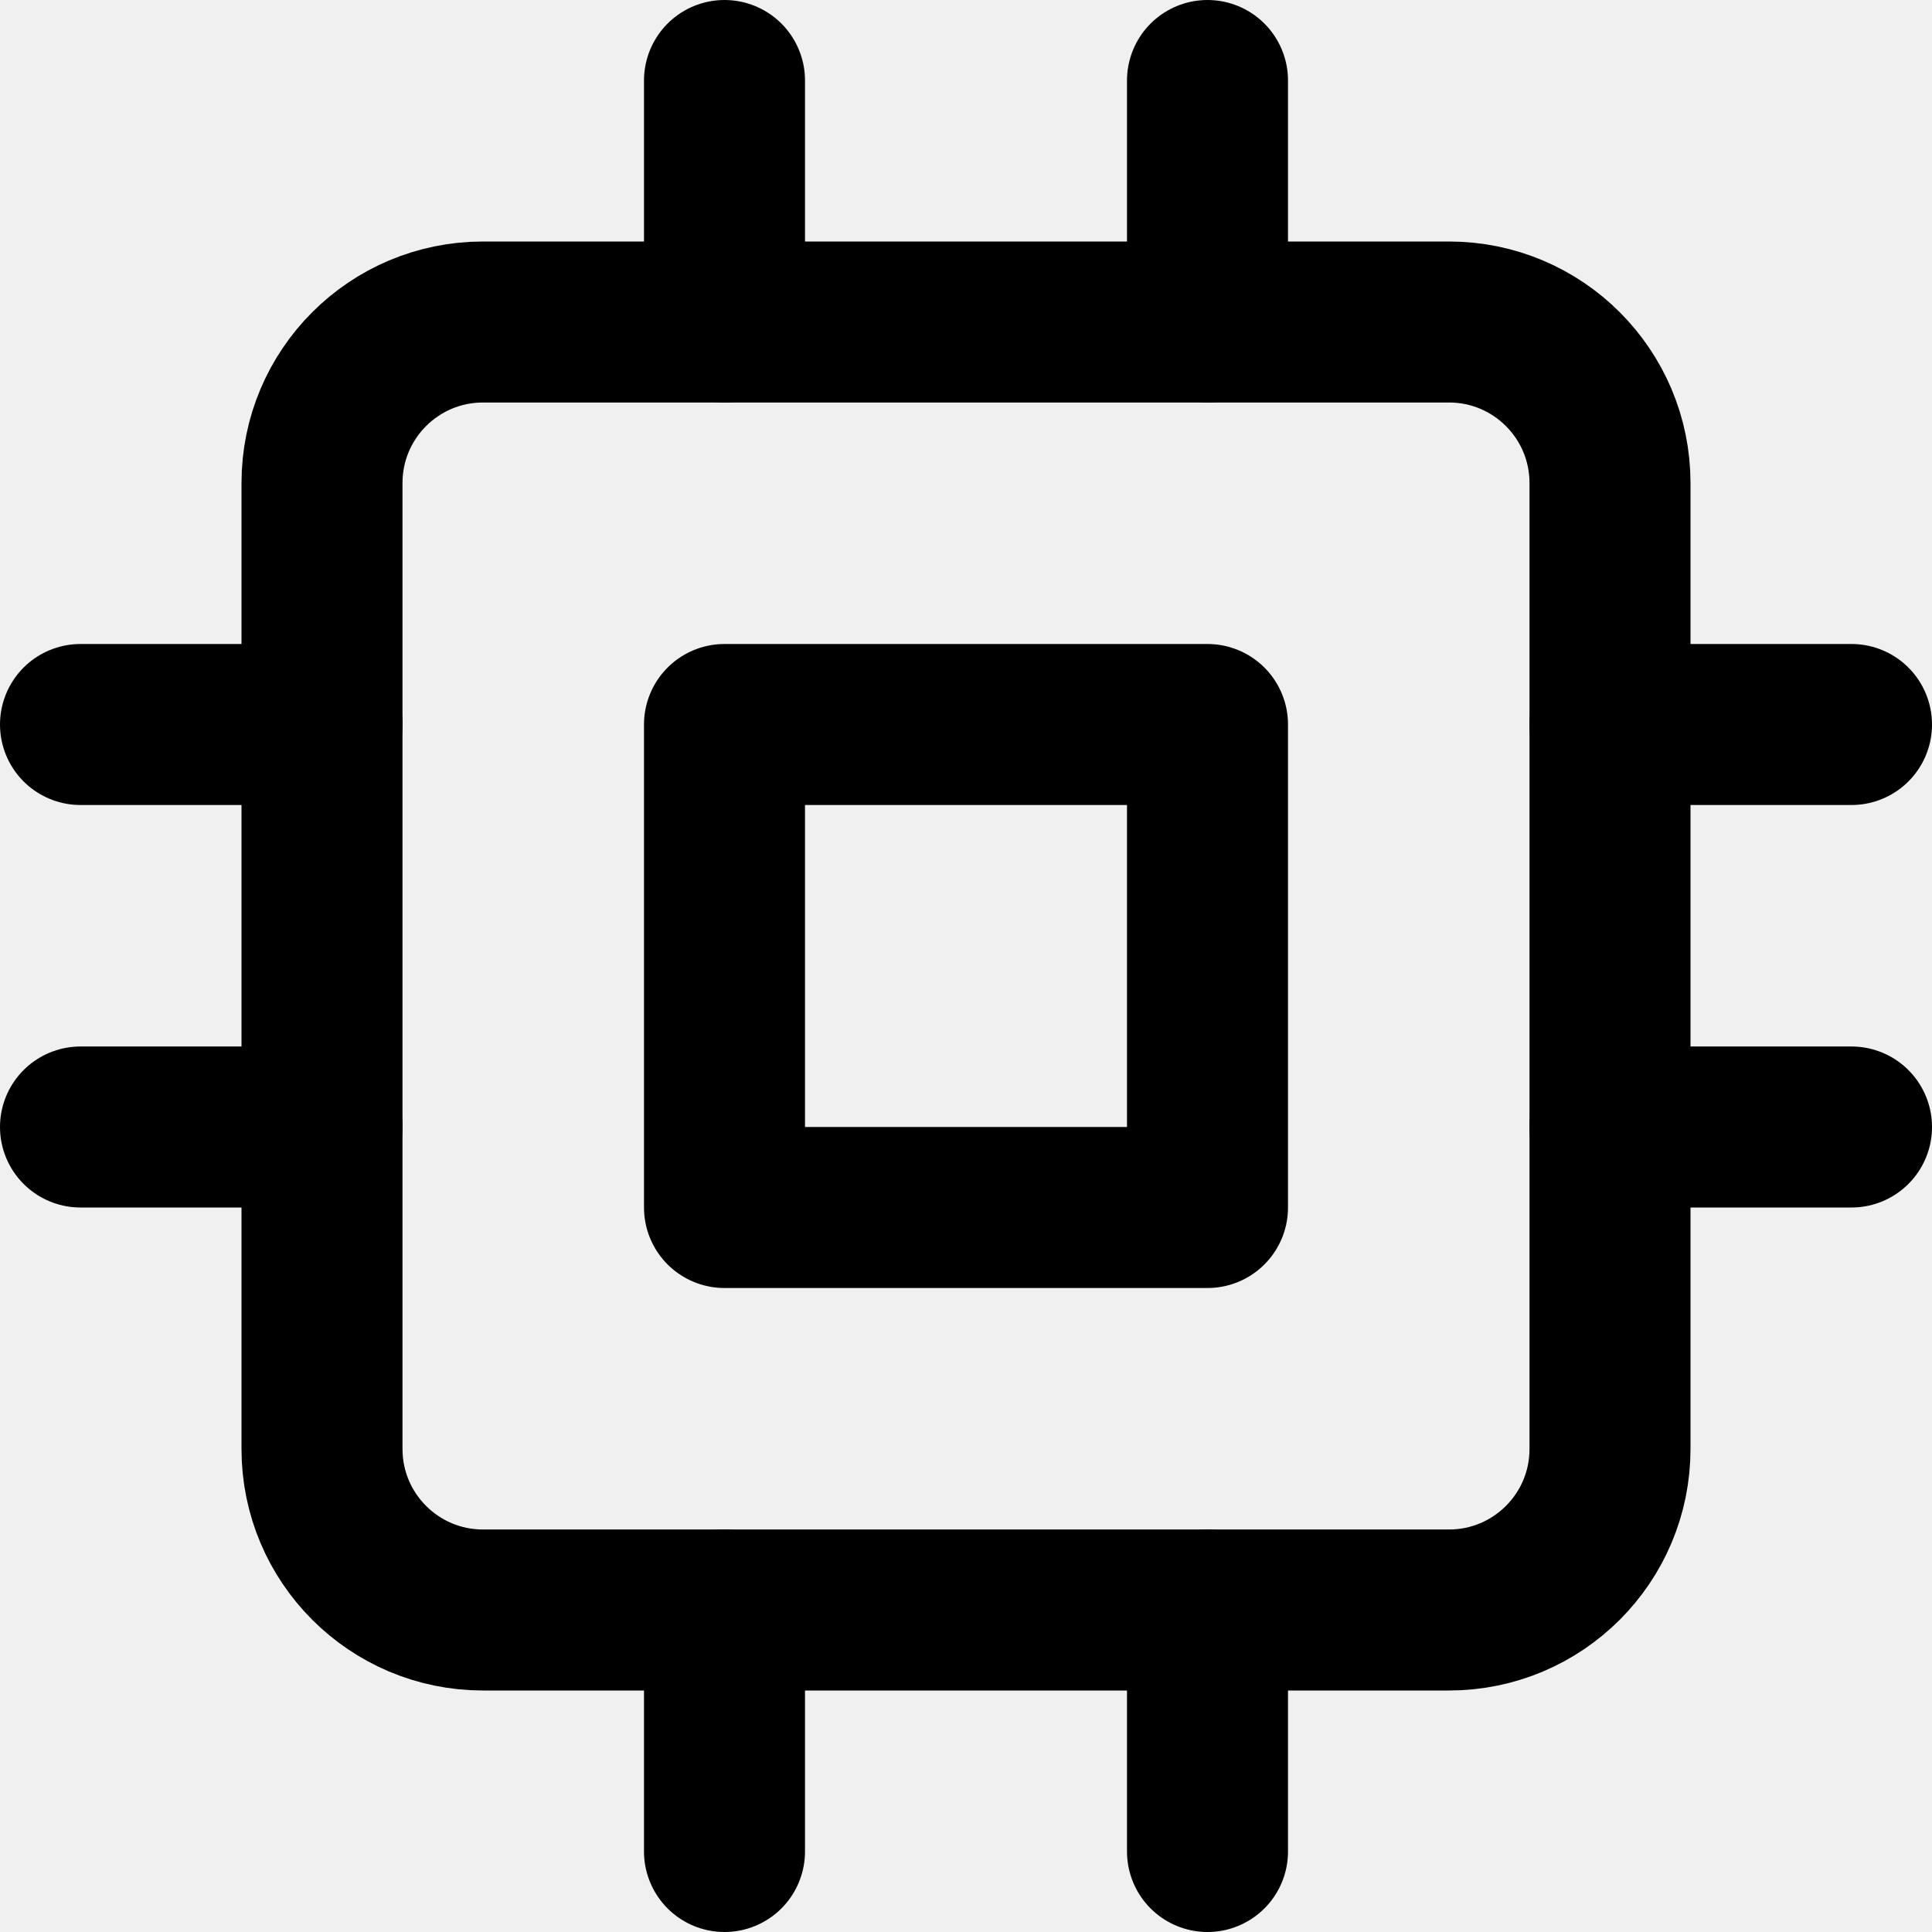
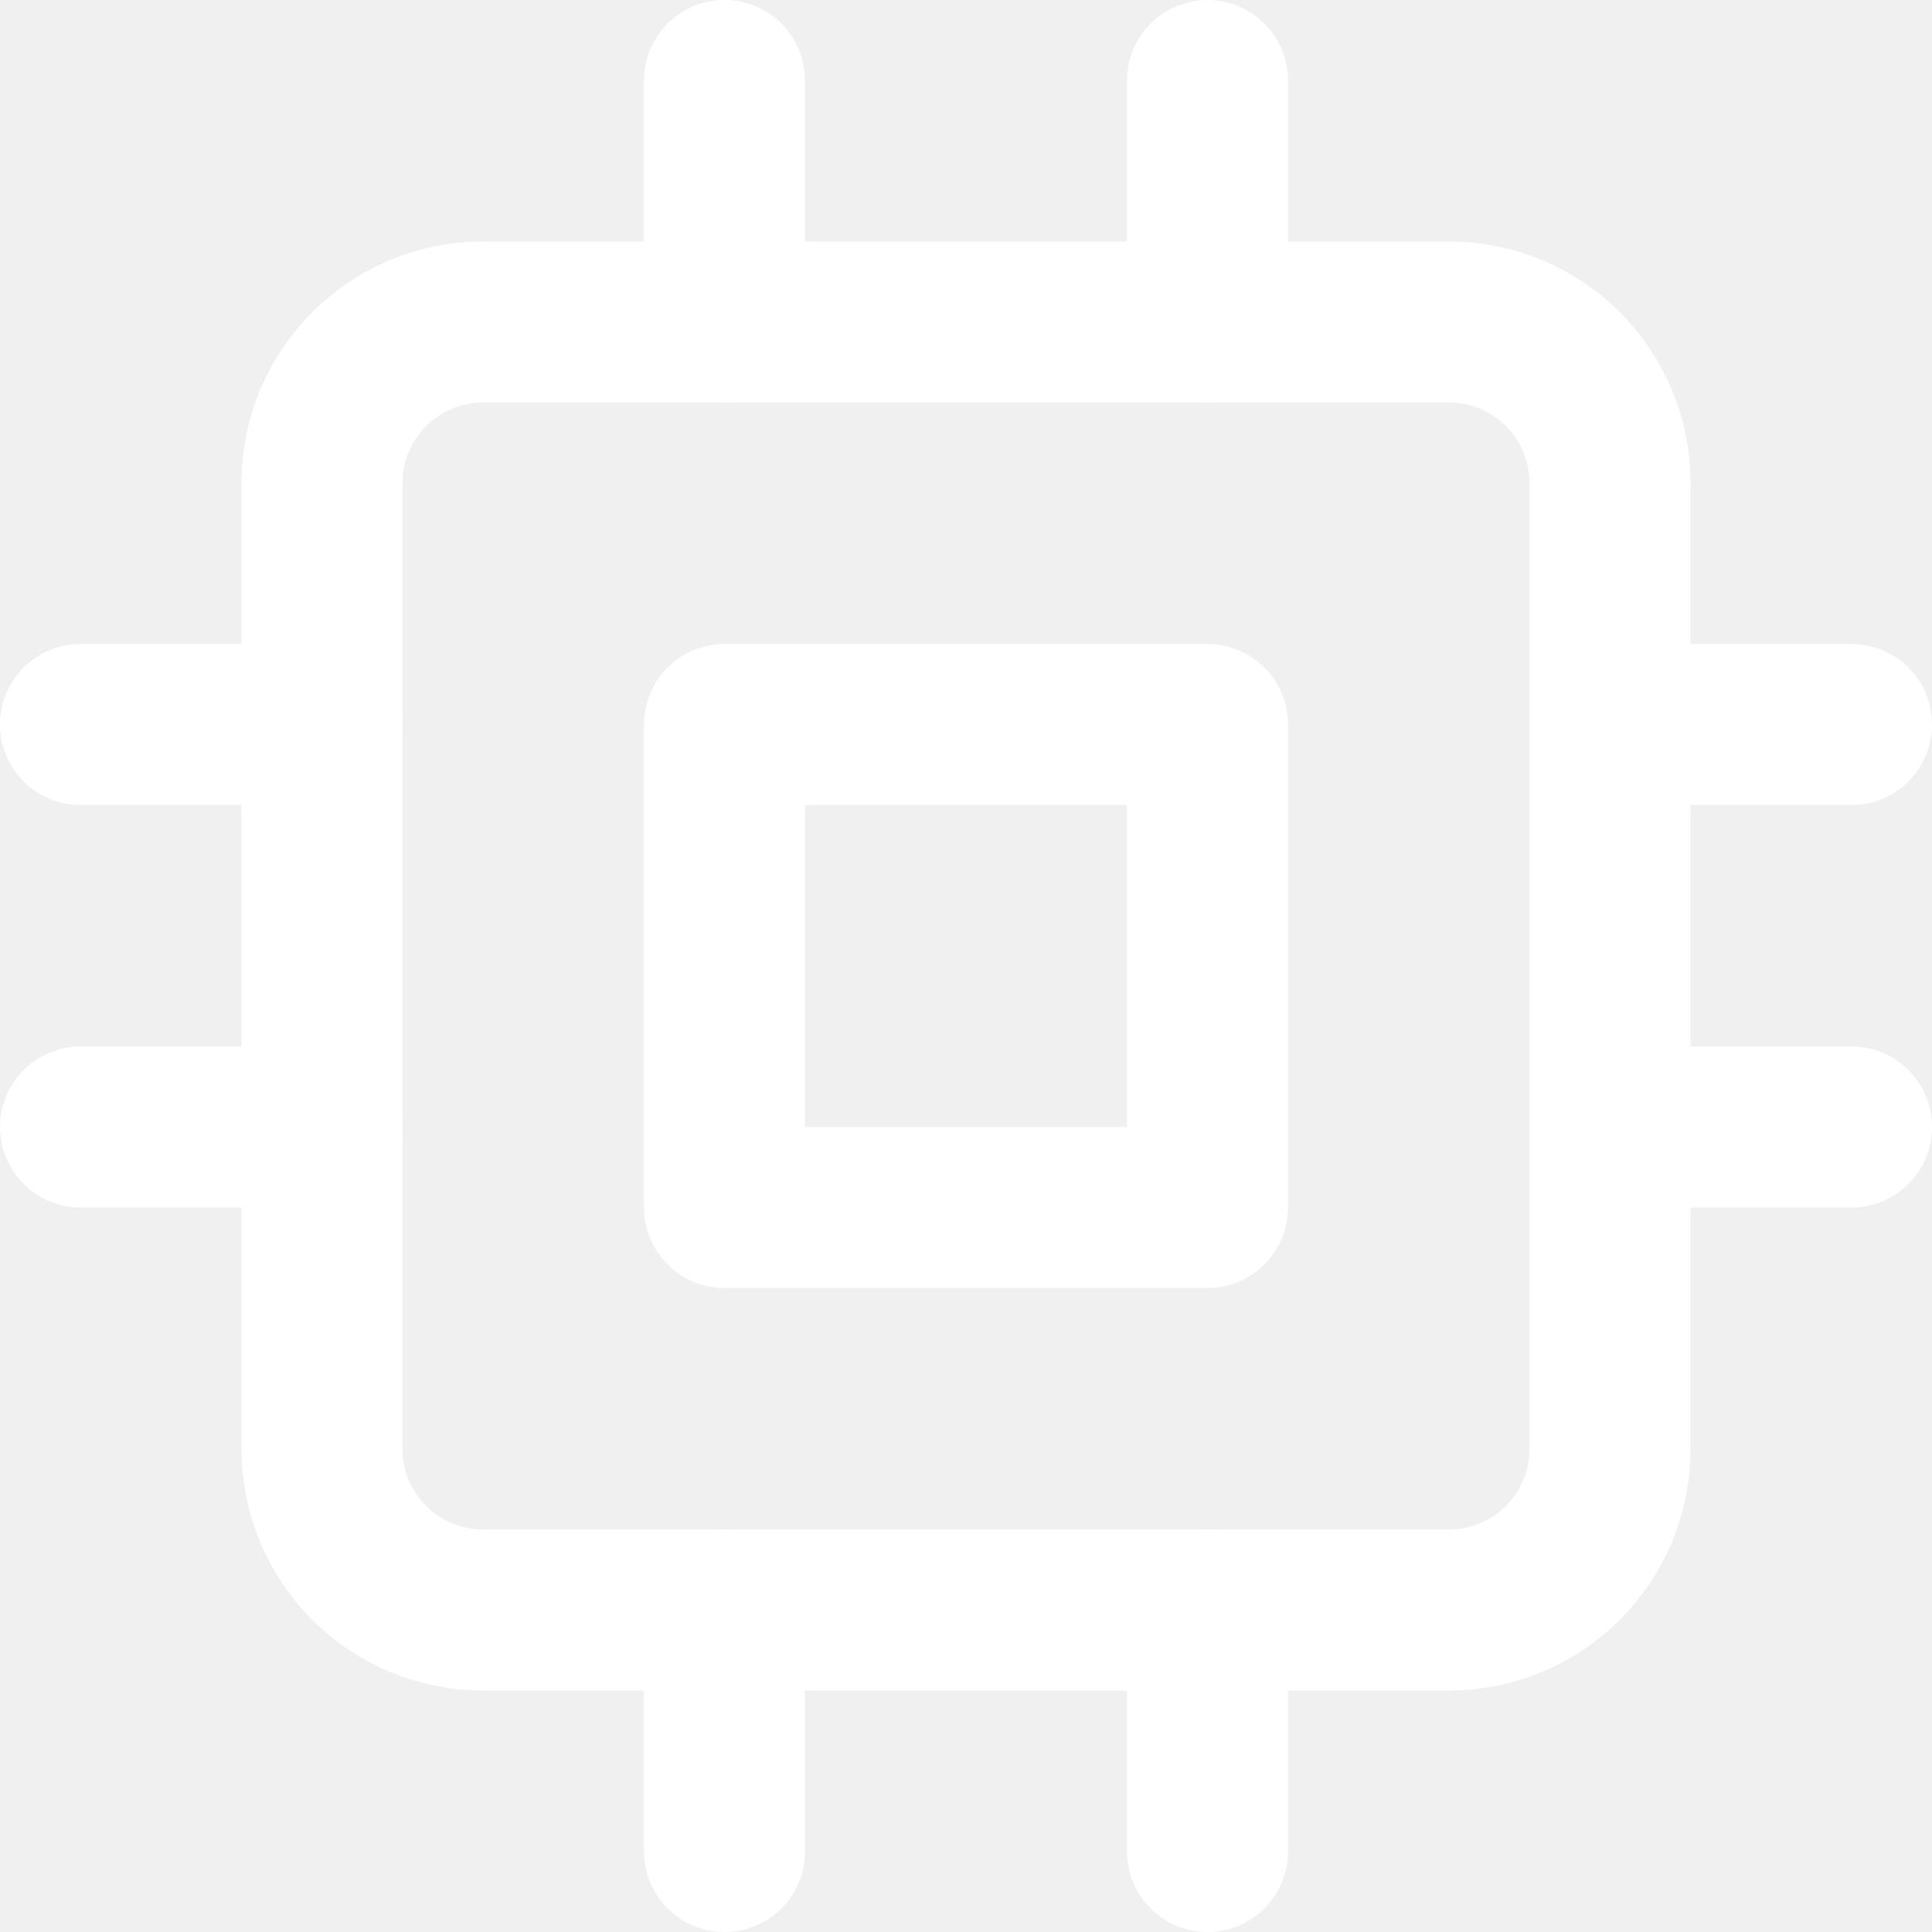
- <svg xmlns="http://www.w3.org/2000/svg" width="24" height="24" viewBox="0 0 24 24" fill="none" stroke="currentColor" stroke-width="2" stroke-linecap="round" stroke-linejoin="round" class="feather feather-cpu">
-   <rect x="4" y="4" width="16" height="16" rx="2" ry="2" />
-   <rect x="9" y="9" width="6" height="6" />
-   <line x1="9" y1="1" x2="9" y2="4" />
-   <line x1="15" y1="1" x2="15" y2="4" />
-   <line x1="9" y1="20" x2="9" y2="23" />
-   <line x1="15" y1="20" x2="15" y2="23" />
-   <line x1="20" y1="9" x2="23" y2="9" />
-   <line x1="20" y1="14" x2="23" y2="14" />
-   <line x1="1" y1="9" x2="4" y2="9" />
-   <line x1="1" y1="14" x2="4" y2="14" />
+ <svg xmlns="http://www.w3.org/2000/svg" width="24" height="24" viewBox="0 0 24 24" fill="none">
+   <g clip-path="url(#clip0_1_576)">
+     <path d="M18 4H6C4.895 4 4 4.895 4 6V18C4 19.105 4.895 20 6 20H18C19.105 20 20 19.105 20 18V6C20 4.895 19.105 4 18 4Z" stroke="white" stroke-width="2" stroke-linecap="round" stroke-linejoin="round" />
+     <path d="M15 9H9V15H15V9Z" stroke="white" stroke-width="2" stroke-linecap="round" stroke-linejoin="round" />
+     <path d="M9 1V4" stroke="white" stroke-width="2" stroke-linecap="round" stroke-linejoin="round" />
+     <path d="M15 1V4" stroke="white" stroke-width="2" stroke-linecap="round" stroke-linejoin="round" />
+     <path d="M9 20V23" stroke="white" stroke-width="2" stroke-linecap="round" stroke-linejoin="round" />
+     <path d="M15 20V23" stroke="white" stroke-width="2" stroke-linecap="round" stroke-linejoin="round" />
+     <path d="M20 9H23" stroke="white" stroke-width="2" stroke-linecap="round" stroke-linejoin="round" />
+     <path d="M20 14H23" stroke="white" stroke-width="2" stroke-linecap="round" stroke-linejoin="round" />
+     <path d="M1 9H4" stroke="white" stroke-width="2" stroke-linecap="round" stroke-linejoin="round" />
+     <path d="M1 14H4" stroke="white" stroke-width="2" stroke-linecap="round" stroke-linejoin="round" />
+   </g>
+   <defs>
+     <clipPath id="clip0_1_576">
+       <rect width="24" height="24" fill="white" />
+     </clipPath>
+   </defs>
</svg>
